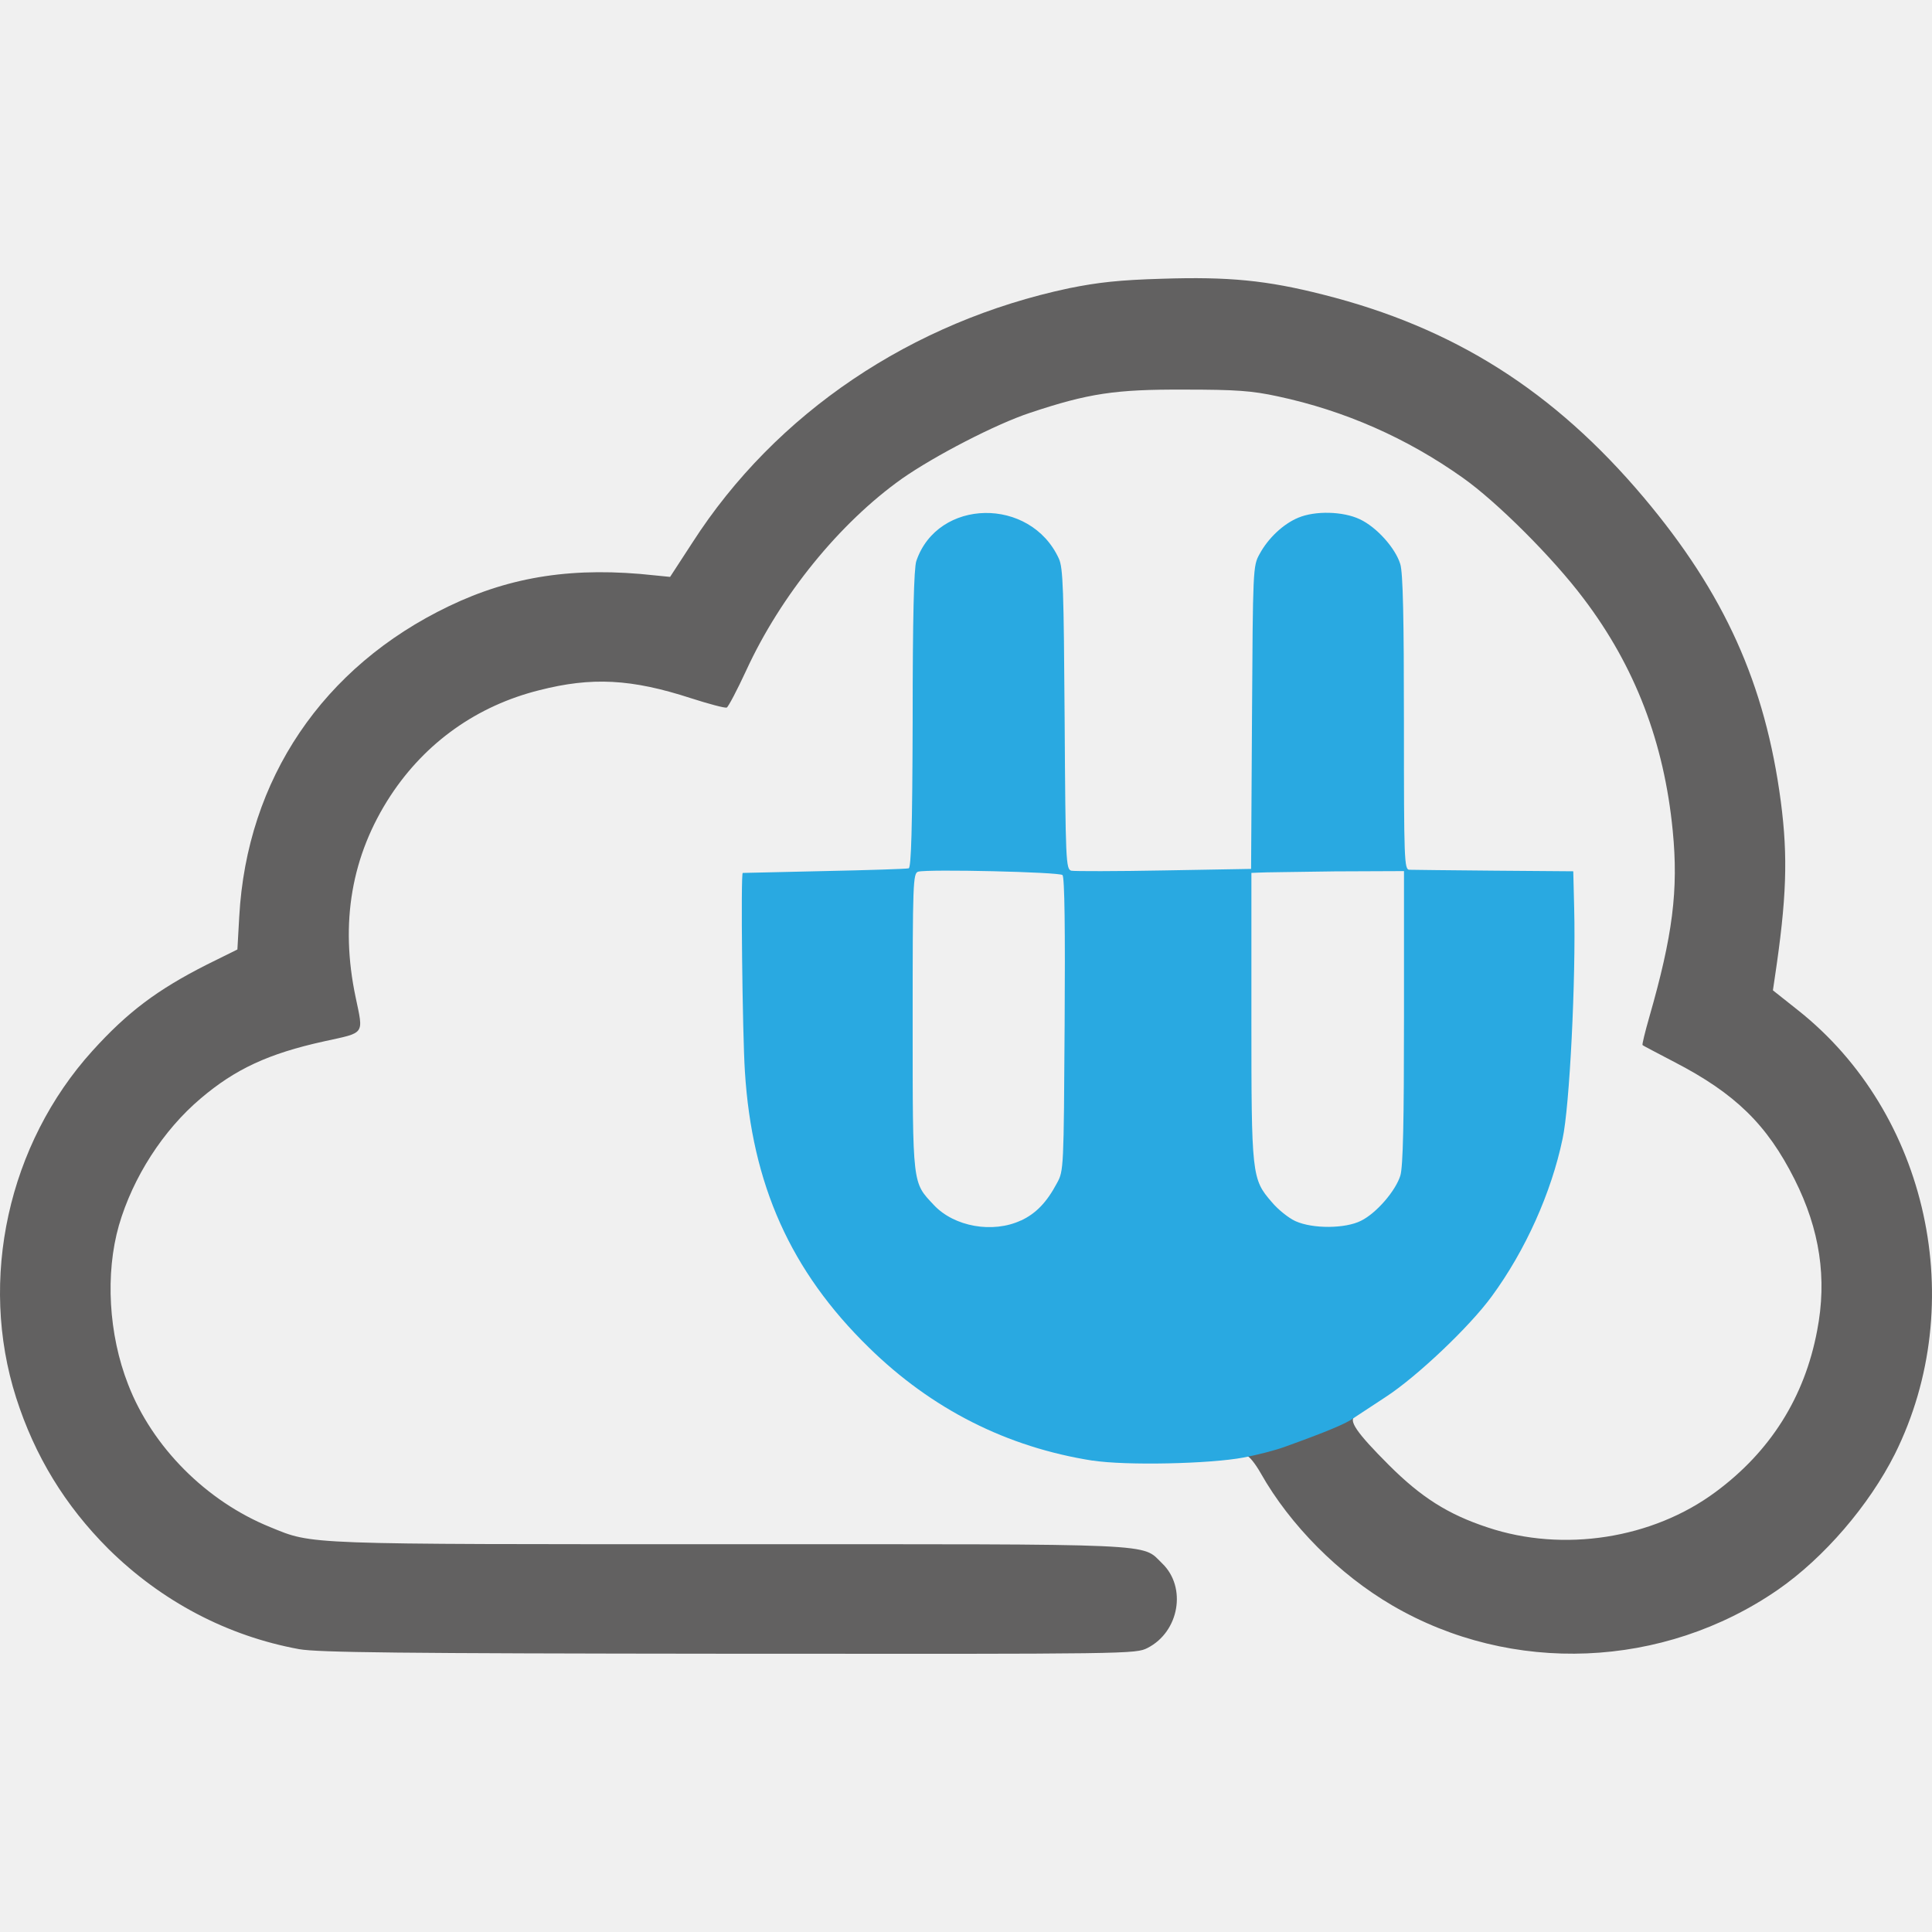
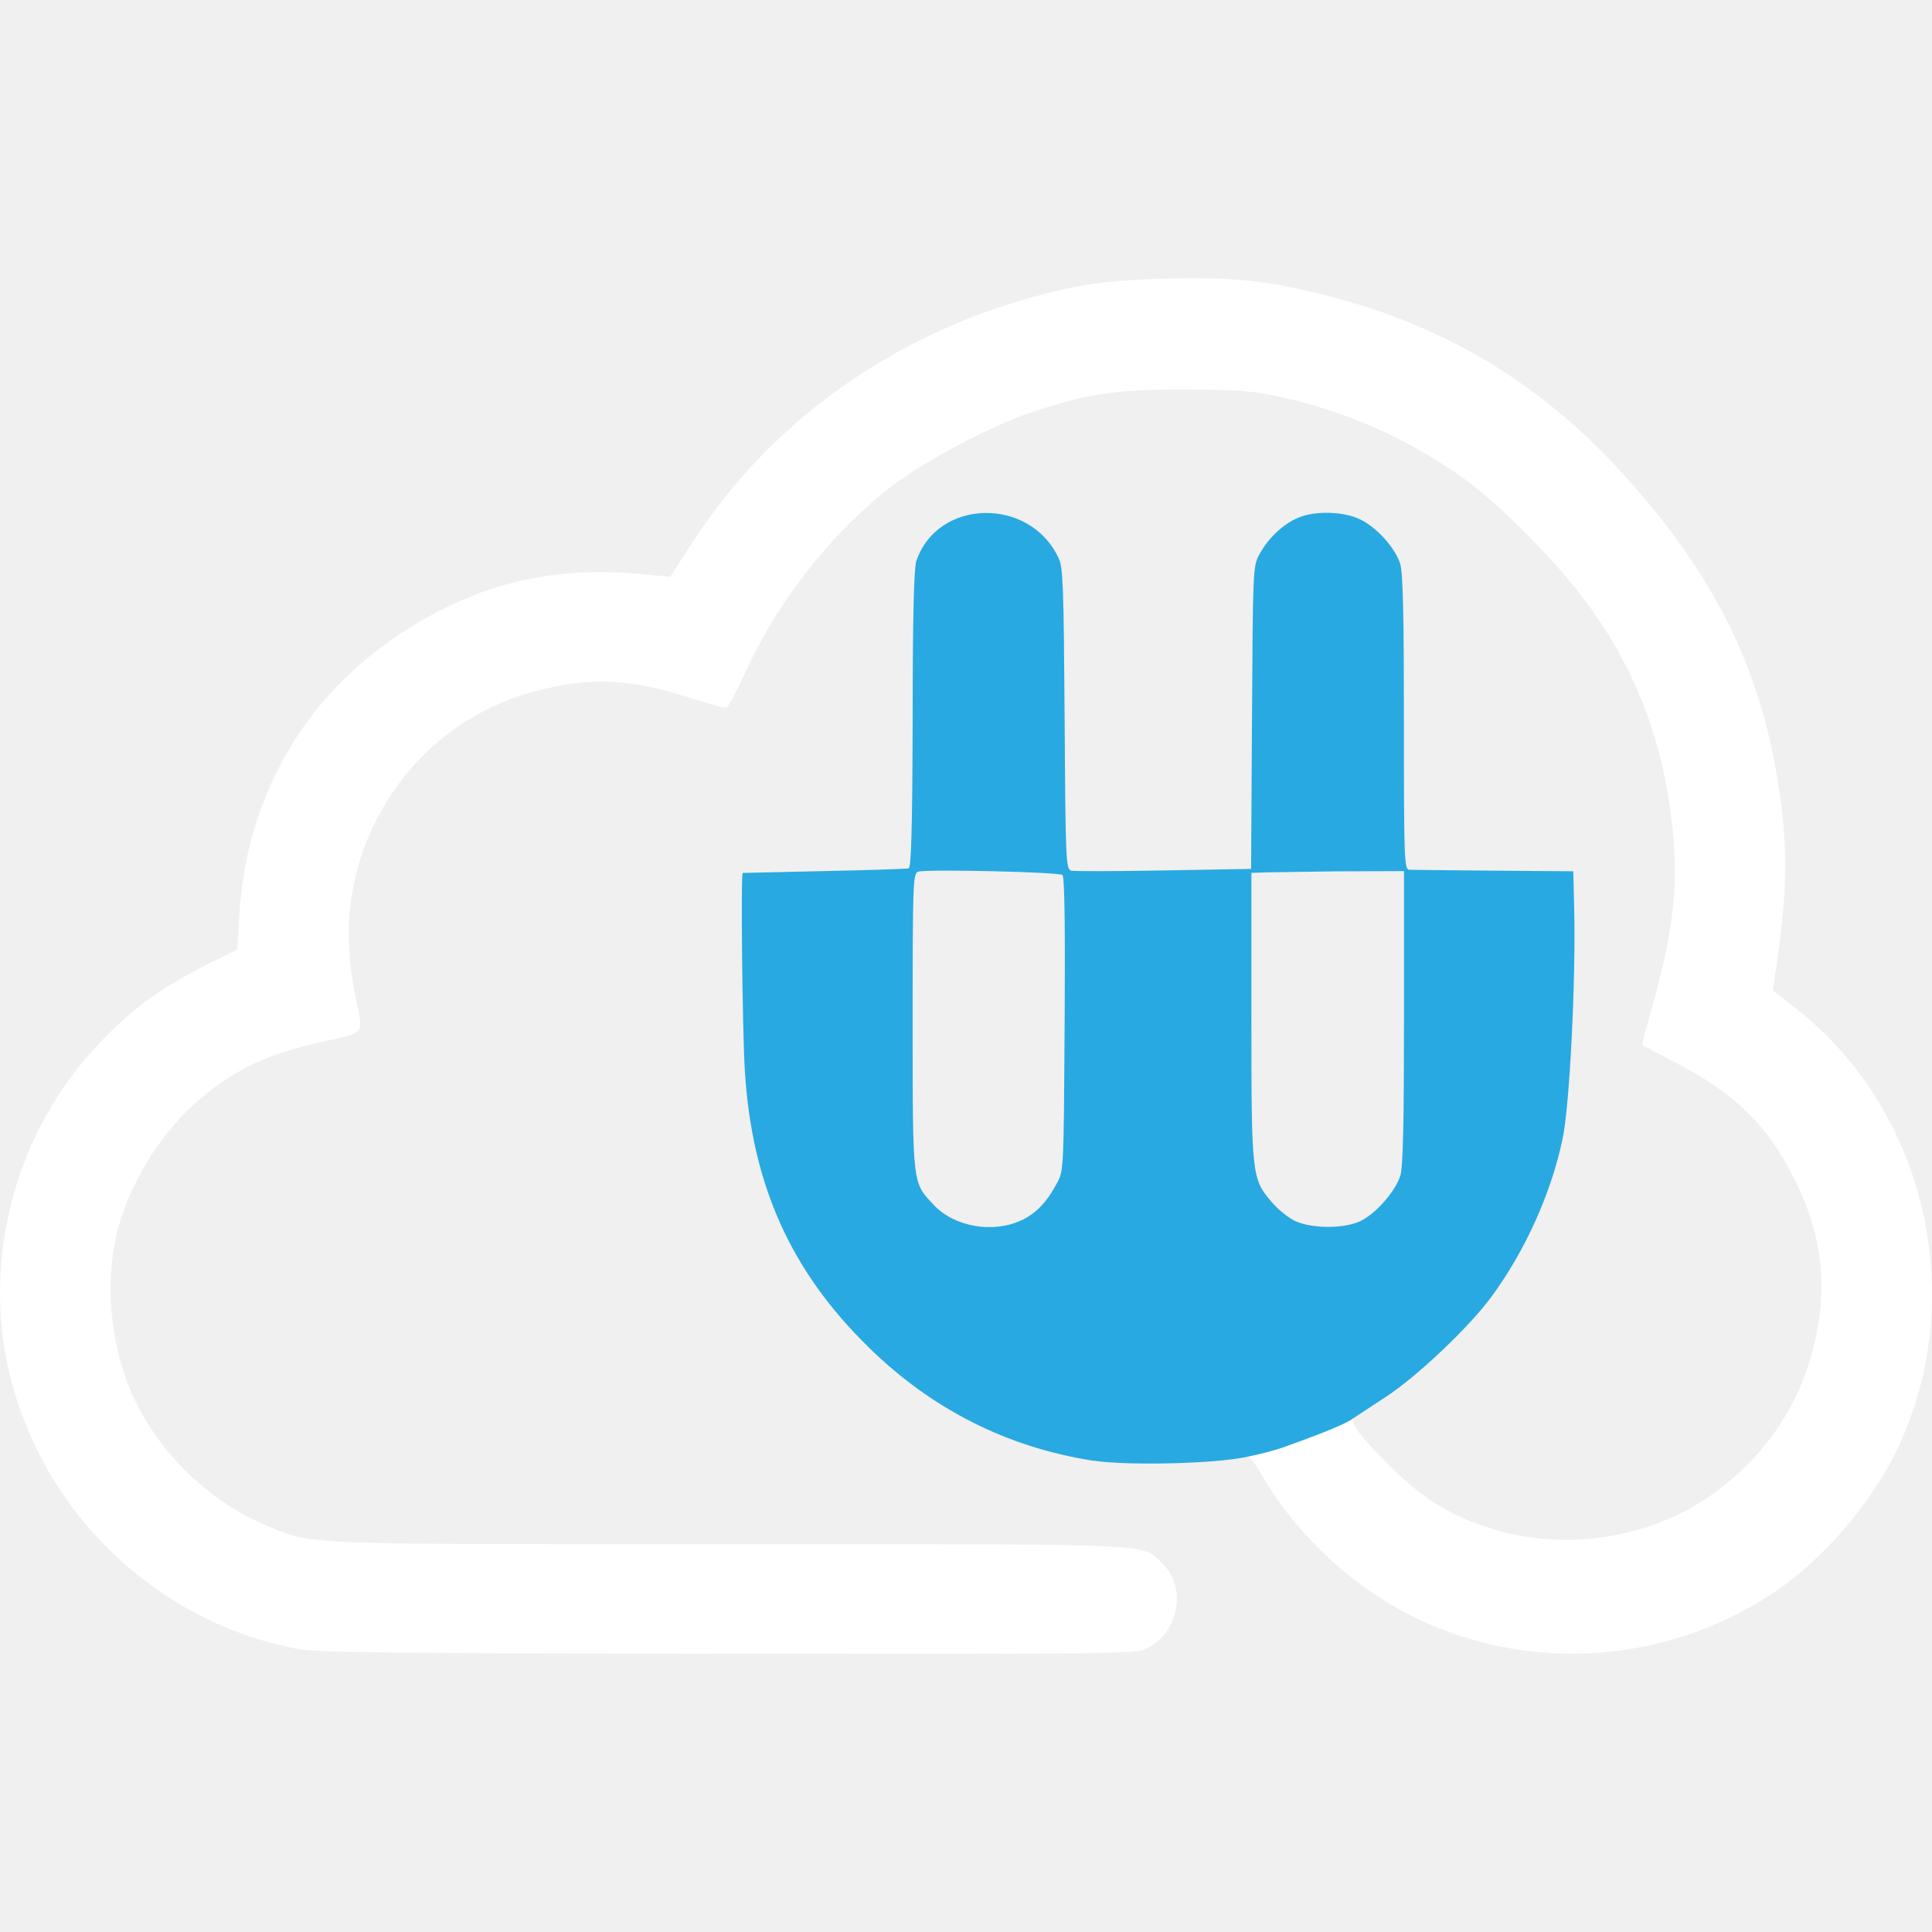
<svg xmlns="http://www.w3.org/2000/svg" version="1.1" id="Layer_1" x="0px" y="0px" viewBox="0 0 128 128" style="enable-background:new 0 0 128 128;" xml:space="preserve">
-   <g>
-     <path style="fill:#626161;" d="M19.833,109.264c-4.77-0.87-9.137-3.173-12.656-6.651c-2.87-2.87-4.871-6.147-6.106-10.006   c-2.508-7.845-0.526-16.821,5.054-22.987c2.325-2.568,4.285-4.042,7.561-5.703l2.042-1.011l0.123-2.183   c0.504-9.099,5.539-16.556,13.888-20.561c4.165-2.001,8.349-2.628,13.645-2.042l1.011,0.101l1.474-2.265   c5.52-8.592,14.537-14.657,24.968-16.862c1.9-0.384,3.314-0.545,6.166-0.627c4.386-0.142,6.916,0.101,10.655,1.052   c8.674,2.183,15.302,6.389,21.248,13.444c5.356,6.367,8.047,12.353,9.077,20.135c0.485,3.699,0.384,6.449-0.403,11.704l-0.12,0.81   l1.657,1.314c8.633,6.834,11.383,19.427,6.43,29.395c-1.717,3.415-4.691,6.875-7.744,8.995c-7.602,5.255-17.65,5.662-25.554,1.052   c-3.538-2.064-6.774-5.318-8.715-8.752c-0.365-0.646-0.788-1.172-0.951-1.172c-0.668,0-0.202-0.545,0.627-0.769   c1.011-0.262,4.449-1.556,4.994-1.859c0.466-0.261,2.001-0.261,1.578,0c-0.466,0.284,0.082,1.093,2.224,3.236   s3.922,3.277,6.55,4.143c5.013,1.679,10.936,0.747,15.101-2.344c3.639-2.687,5.904-6.289,6.733-10.693   c0.668-3.456,0.183-6.692-1.497-10.028c-1.821-3.62-3.922-5.681-7.987-7.782c-1.112-0.586-2.064-1.071-2.083-1.112   c-0.041-0.019,0.161-0.851,0.444-1.84c1.556-5.419,1.941-8.431,1.556-12.353c-0.567-5.841-2.486-10.876-5.904-15.384   c-2.001-2.669-5.74-6.408-8.006-8.006c-3.699-2.628-7.823-4.449-12.272-5.397c-1.698-0.365-2.71-0.444-6.188-0.444   c-4.549-0.019-6.326,0.243-10.208,1.537c-2.265,0.747-6.326,2.851-8.491,4.367c-4.124,2.93-8.025,7.722-10.312,12.697   c-0.608,1.314-1.194,2.426-1.295,2.467c-0.123,0.041-1.194-0.243-2.385-0.627c-3.922-1.273-6.55-1.415-10.028-0.526   c-4.124,1.03-7.539,3.456-9.864,6.994c-2.587,3.963-3.355,8.409-2.306,13.362c0.526,2.508,0.646,2.306-2.101,2.911   c-3.68,0.81-5.882,1.84-8.166,3.781c-2.486,2.101-4.49,5.217-5.419,8.409c-0.911,3.195-0.687,7.218,0.608,10.532   c1.597,4.143,5.176,7.744,9.42,9.461c2.87,1.172,1.982,1.131,30.627,1.131s27.07-0.082,28.466,1.273   c1.638,1.578,1.131,4.527-0.97,5.599c-0.788,0.403-1.093,0.403-27.738,0.384c-21.834-0.019-27.231-0.082-28.466-0.302l0,0   L19.833,109.264z" />
-     <path style="fill:#29A9E1;" d="M72.397,96.772c-5.681-0.888-10.674-3.415-14.839-7.502c-5.176-5.054-7.744-10.797-8.207-18.295   c-0.161-2.426-0.284-13.141-0.142-13.141c0.019,0,2.445-0.06,5.397-0.123c2.952-0.06,5.46-0.142,5.599-0.183   c0.161-0.06,0.243-2.568,0.261-9.887c0-6.673,0.082-10.006,0.243-10.473c1.415-4.165,7.561-4.266,9.442-0.161   c0.284,0.608,0.325,2.064,0.384,10.633c0.06,9.461,0.082,9.946,0.444,10.047c0.202,0.041,2.971,0.041,6.147-0.019l5.762-0.101   l0.06-10.028c0.06-9.846,0.06-10.047,0.504-10.835c0.567-1.052,1.578-2.001,2.568-2.407c1.112-0.466,2.952-0.425,4.064,0.101   c1.131,0.526,2.366,1.922,2.687,2.971c0.183,0.567,0.243,3.658,0.243,10.532c0,9.118,0.019,9.723,0.365,9.723   c0.183,0,2.71,0.041,5.599,0.06l5.255,0.041l0.06,2.426c0.12,4.691-0.302,13.182-0.769,15.302   c-0.747,3.579-2.467,7.401-4.691,10.432c-1.474,2.023-4.975,5.337-7.035,6.673c-1.052,0.687-2.001,1.314-2.123,1.396   c-0.444,0.343-1.799,0.911-4.549,1.9c-0.608,0.224-1.84,0.545-2.728,0.709c-2.224,0.425-7.823,0.545-10.006,0.202L72.397,96.772z    M67.646,80.862c0.989-0.466,1.698-1.194,2.385-2.486c0.444-0.81,0.444-0.97,0.504-10.514c0.041-6.226,0-9.745-0.142-9.887   c-0.202-0.202-8.916-0.403-9.562-0.224c-0.343,0.101-0.365,0.747-0.365,9.946c0,10.936-0.019,10.614,1.396,12.13   c1.355,1.456,3.922,1.9,5.781,1.03l0,0L67.646,80.862z M90.166,80.881c1.03-0.504,2.306-2.001,2.609-2.993   c0.183-0.567,0.243-3.639,0.243-10.491v-9.685l-4.59,0.019c-2.549,0.041-4.811,0.06-5.054,0.082l-0.466,0.019v9.461   c0,10.592,0.019,10.816,1.355,12.353c0.403,0.485,1.112,1.052,1.556,1.254C86.972,81.426,89.133,81.404,90.166,80.881   L90.166,80.881L90.166,80.881z" />
-   </g>
+   <path style="fill:#FFFFFF;" d="M19.833,109.264c-4.77-0.87-9.137-3.173-12.656-6.651c-2.87-2.87-4.871-6.147-6.106-10.006  c-2.508-7.845-0.526-16.821,5.054-22.987c2.325-2.568,4.285-4.042,7.561-5.703l2.042-1.011l0.123-2.183  c0.504-9.099,5.539-16.556,13.888-20.561c4.165-2.001,8.349-2.628,13.645-2.042l1.011,0.101l1.474-2.265  c5.52-8.592,14.537-14.657,24.968-16.862c1.9-0.384,3.314-0.545,6.166-0.627c4.386-0.142,6.916,0.101,10.655,1.052  c8.674,2.183,15.302,6.389,21.248,13.444c5.356,6.367,8.047,12.353,9.077,20.135c0.485,3.699,0.384,6.449-0.403,11.704l-0.12,0.81  l1.657,1.314c8.633,6.834,11.383,19.427,6.43,29.395c-1.717,3.415-4.691,6.875-7.744,8.995c-7.602,5.255-17.65,5.662-25.554,1.052  c-3.538-2.064-6.774-5.318-8.715-8.752c-0.365-0.646-0.788-1.172-0.951-1.172c-0.668,0-0.202-0.545,0.627-0.769  c1.011-0.262,4.449-1.556,4.994-1.859c0.466-0.261,2.001-0.261,1.578,0c-0.466,0.284,0.082,1.093,2.224,3.236  s3.922,3.277,6.55,4.143c5.013,1.679,10.936,0.747,15.101-2.344c3.639-2.687,5.904-6.289,6.733-10.693  c0.668-3.456,0.183-6.692-1.497-10.028c-1.821-3.62-3.922-5.681-7.987-7.782c-1.112-0.586-2.064-1.071-2.083-1.112  c-0.041-0.019,0.161-0.851,0.444-1.84c1.556-5.419,1.941-8.431,1.556-12.353c-0.567-5.841-2.486-10.876-5.904-15.384  c-2.001-2.669-5.74-6.408-8.006-8.006c-3.699-2.628-7.823-4.449-12.272-5.397c-1.698-0.365-2.71-0.444-6.188-0.444  c-4.549-0.019-6.326,0.243-10.208,1.537c-2.265,0.747-6.326,2.851-8.491,4.367c-4.124,2.93-8.025,7.722-10.312,12.697  c-0.608,1.314-1.194,2.426-1.295,2.467c-0.123,0.041-1.194-0.243-2.385-0.627c-3.922-1.273-6.55-1.415-10.028-0.526  c-4.124,1.03-7.539,3.456-9.864,6.994c-2.587,3.963-3.355,8.409-2.306,13.362c0.526,2.508,0.646,2.306-2.101,2.911  c-3.68,0.81-5.882,1.84-8.166,3.781c-2.486,2.101-4.49,5.217-5.419,8.409c-0.911,3.195-0.687,7.218,0.608,10.532  c1.597,4.143,5.176,7.744,9.42,9.461c2.87,1.172,1.982,1.131,30.627,1.131s27.07-0.082,28.466,1.273  c1.638,1.578,1.131,4.527-0.97,5.599c-0.788,0.403-1.093,0.403-27.738,0.384c-21.834-0.019-27.231-0.082-28.466-0.302l0,0  L19.833,109.264z" />
+   <path style="fill:#29A9E1;" d="M72.397,96.772c-5.681-0.888-10.674-3.415-14.839-7.502c-5.176-5.054-7.744-10.797-8.207-18.295  c-0.161-2.426-0.284-13.141-0.142-13.141c0.019,0,2.445-0.06,5.397-0.123c2.952-0.06,5.46-0.142,5.599-0.183  c0.161-0.06,0.243-2.568,0.261-9.887c0-6.673,0.082-10.006,0.243-10.473c1.415-4.165,7.561-4.266,9.442-0.161  c0.284,0.608,0.325,2.064,0.384,10.633c0.06,9.461,0.082,9.946,0.444,10.047c0.202,0.041,2.971,0.041,6.147-0.019l5.762-0.101  l0.06-10.028c0.06-9.846,0.06-10.047,0.504-10.835c0.567-1.052,1.578-2.001,2.568-2.407c1.112-0.466,2.952-0.425,4.064,0.101  c1.131,0.526,2.366,1.922,2.687,2.971c0.183,0.567,0.243,3.658,0.243,10.532c0,9.118,0.019,9.723,0.365,9.723  c0.183,0,2.71,0.041,5.599,0.06l5.255,0.041l0.06,2.426c0.12,4.691-0.302,13.182-0.769,15.302  c-0.747,3.579-2.467,7.401-4.691,10.432c-1.474,2.023-4.975,5.337-7.035,6.673c-1.052,0.687-2.001,1.314-2.123,1.396  c-0.444,0.343-1.799,0.911-4.549,1.9c-0.608,0.224-1.84,0.545-2.728,0.709c-2.224,0.425-7.823,0.545-10.006,0.202L72.397,96.772z   M67.646,80.862c0.989-0.466,1.698-1.194,2.385-2.486c0.444-0.81,0.444-0.97,0.504-10.514c0.041-6.226,0-9.745-0.142-9.887  c-0.202-0.202-8.916-0.403-9.562-0.224c-0.343,0.101-0.365,0.747-0.365,9.946c0,10.936-0.019,10.614,1.396,12.13  c1.355,1.456,3.922,1.9,5.781,1.03l0,0L67.646,80.862z M90.166,80.881c1.03-0.504,2.306-2.001,2.609-2.993  c0.183-0.567,0.243-3.639,0.243-10.491v-9.685l-4.59,0.019c-2.549,0.041-4.811,0.06-5.054,0.082l-0.466,0.019v9.461  c0,10.592,0.019,10.816,1.355,12.353c0.403,0.485,1.112,1.052,1.556,1.254C86.972,81.426,89.133,81.404,90.166,80.881L90.166,80.881  L90.166,80.881z" />
</svg>
